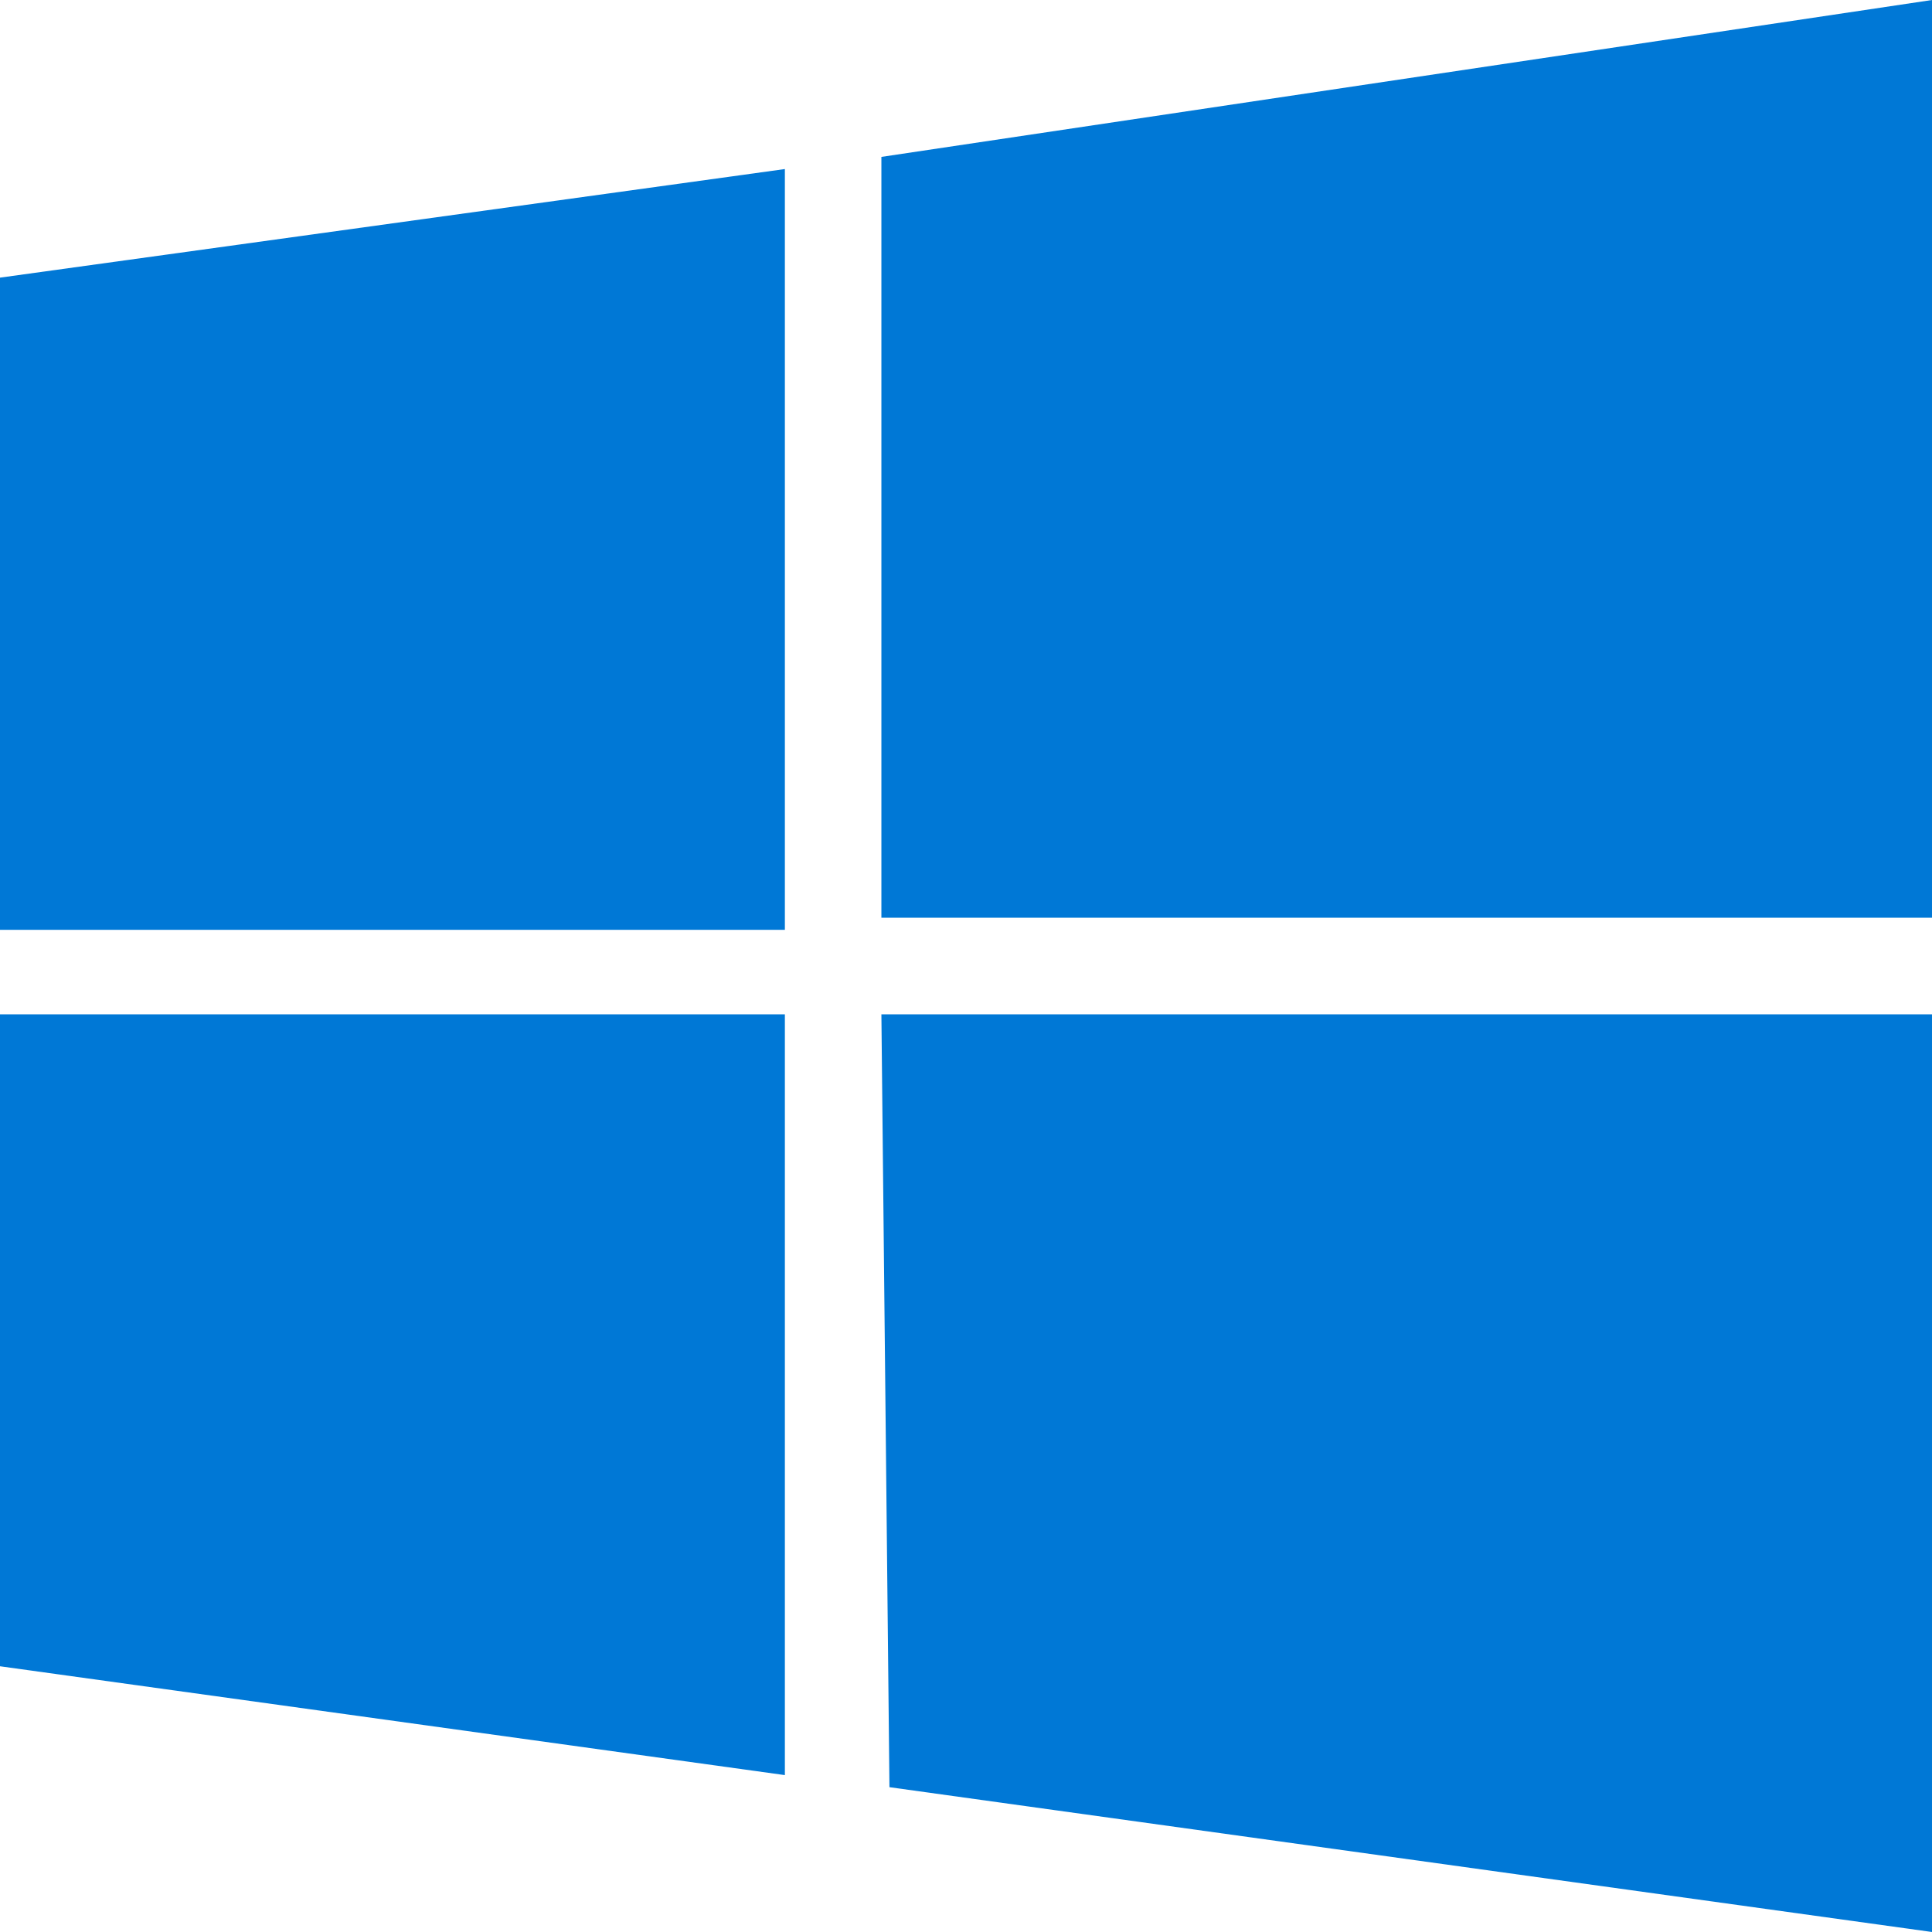
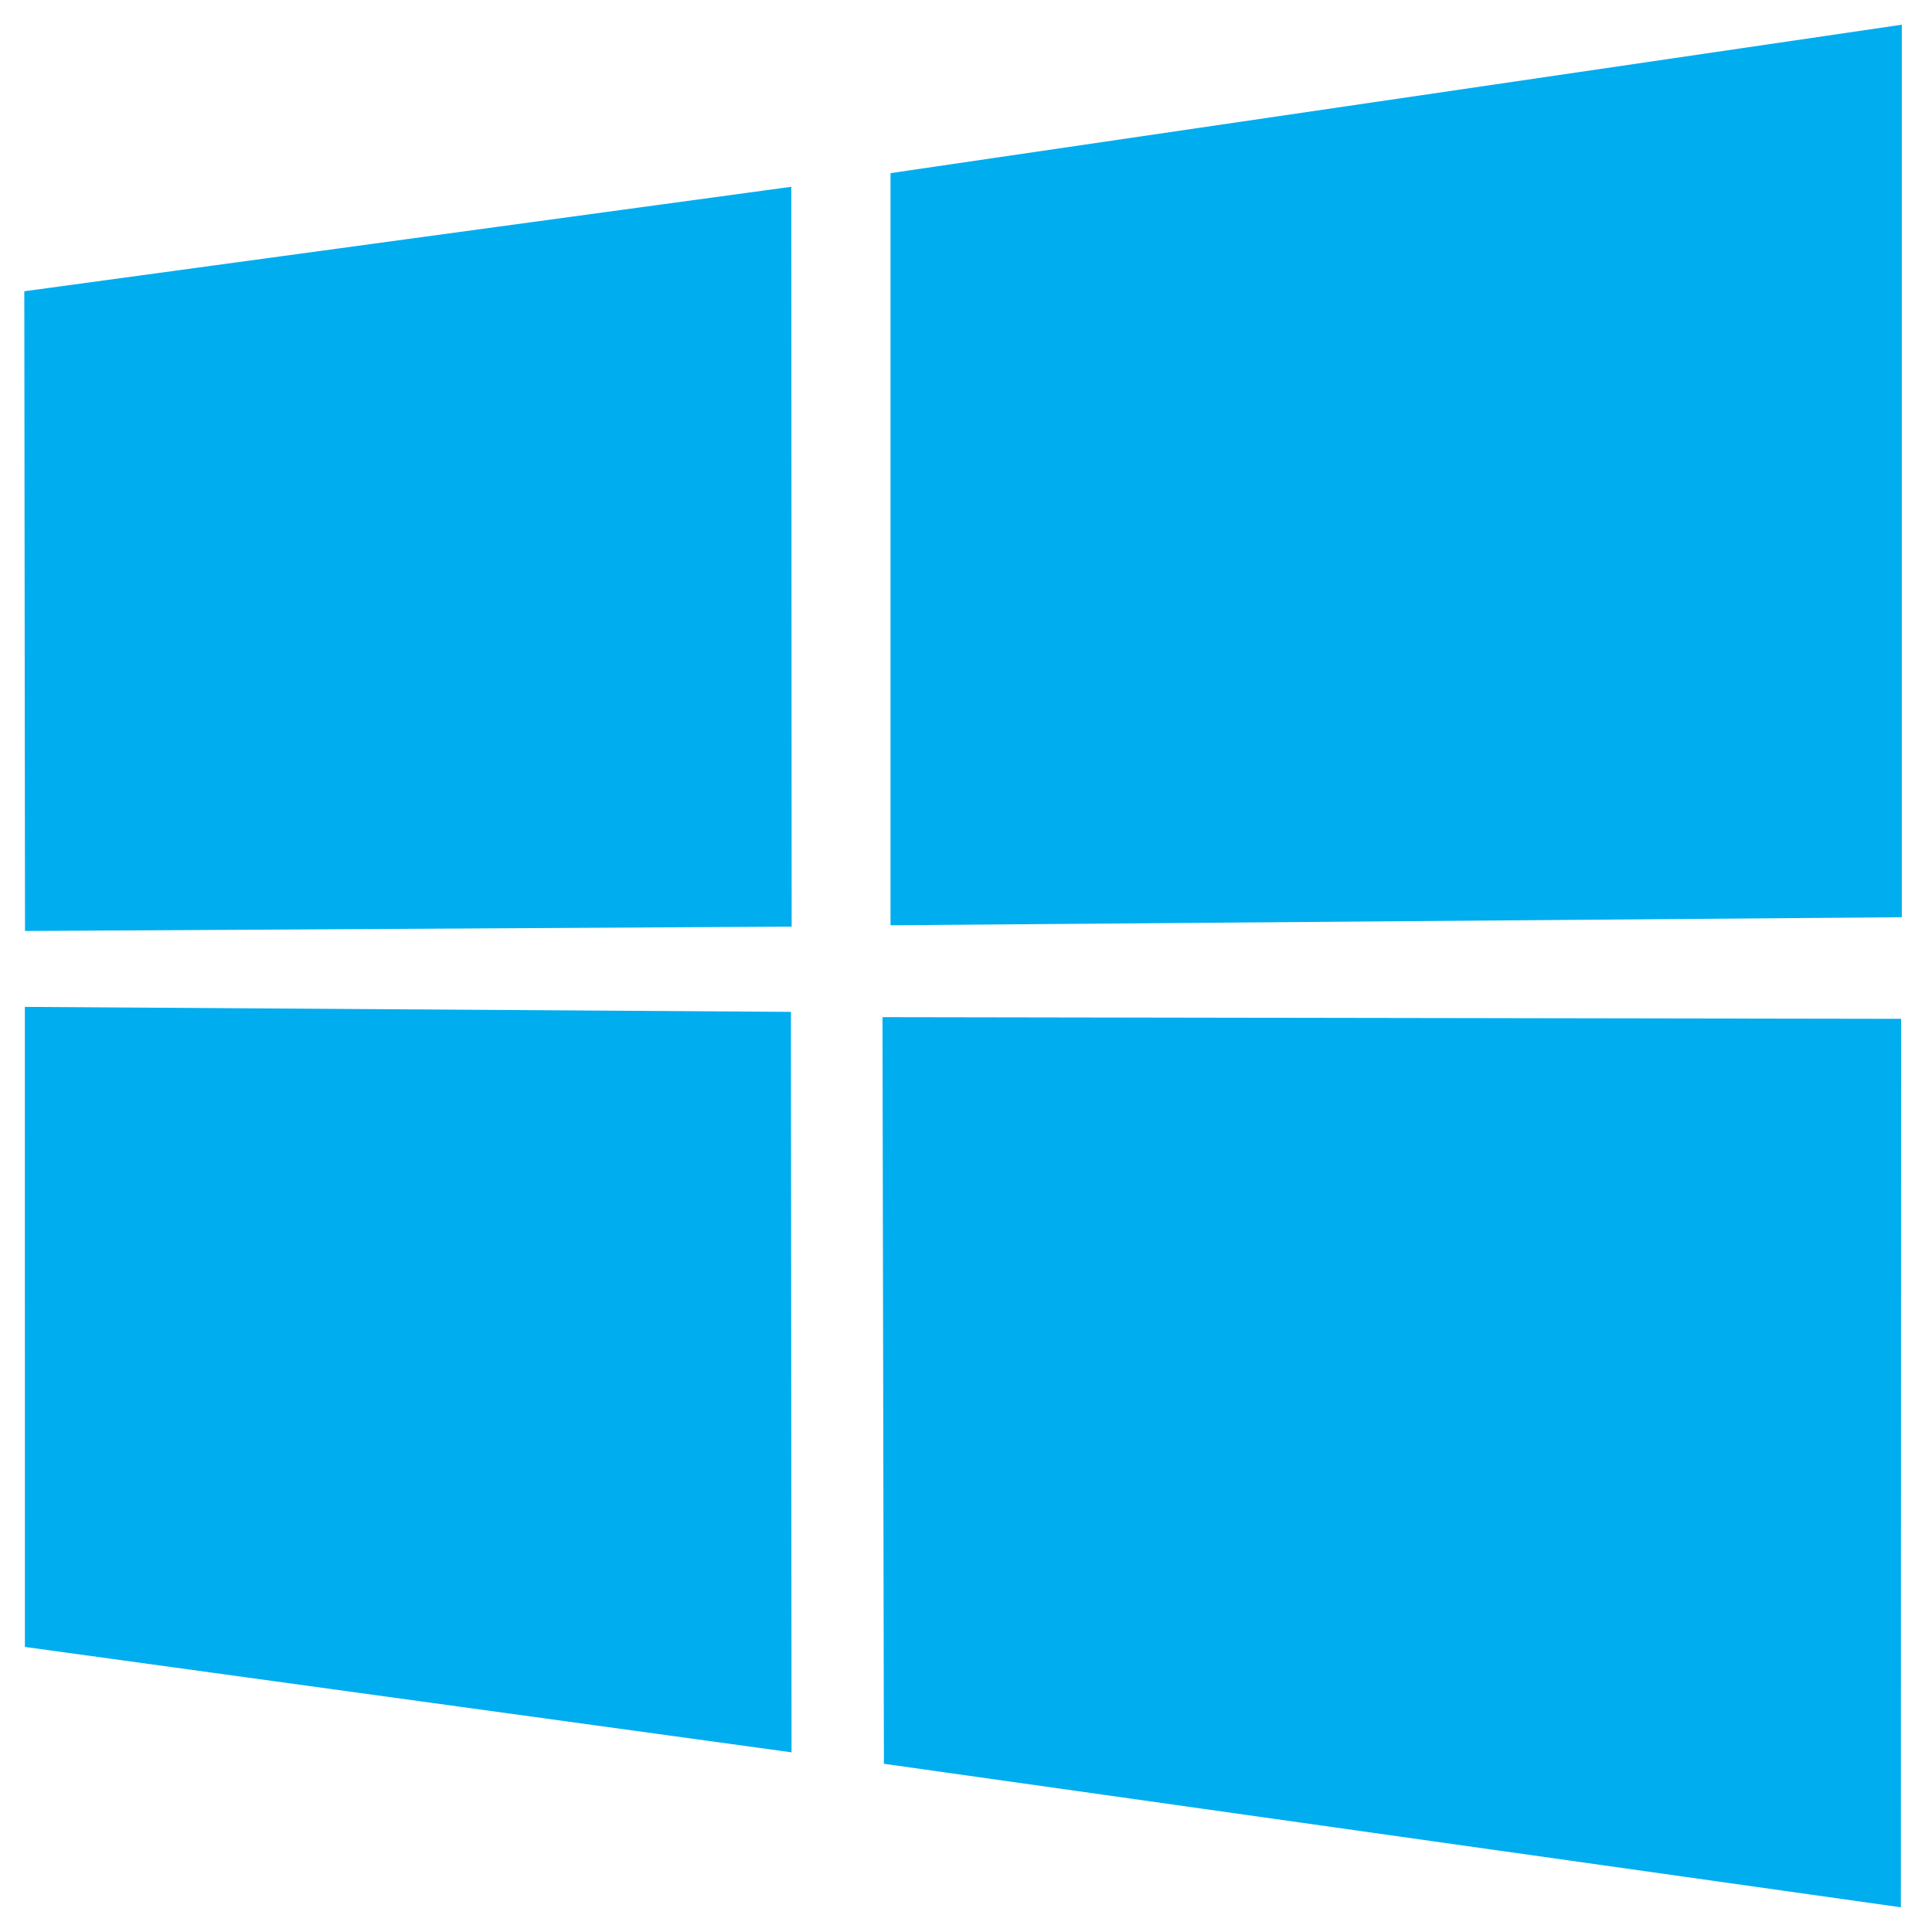
- <svg xmlns="http://www.w3.org/2000/svg" viewBox="0 0 24 24" width="16" height="16" fill="#0078D6">
-   <path d="M0 3.449L9.75 2.1v9.451H0m10.949-9.602L24 0v11.4H10.949M0 12.6h9.75v9.451L0 20.699M10.949 12.6H24V24l-12.951-1.799" />
+ <svg xmlns="http://www.w3.org/2000/svg" viewBox="0 0 128 128">
+   <path fill="#00ADEF" d="M126 1.637l-67 9.834v49.831l67-.534zM1.647 66.709l.003 42.404 50.791 6.983-.04-49.057zm56.82.68l.094 49.465 67.376 9.509.016-58.863zM1.61 19.297l.047 42.383 50.791-.289-.023-49.016z" />
</svg>
